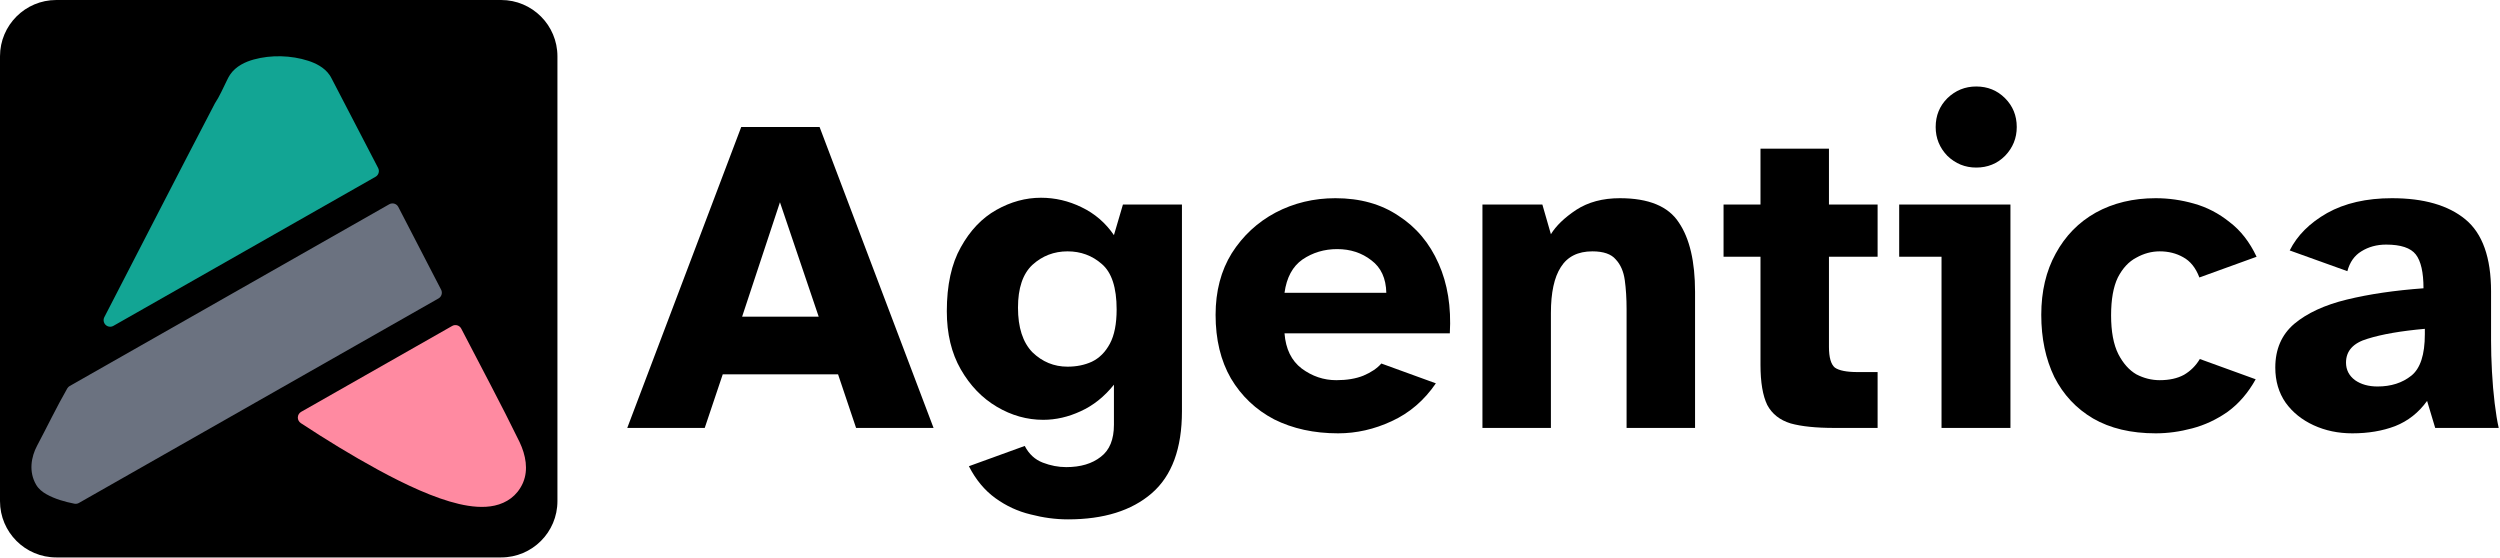
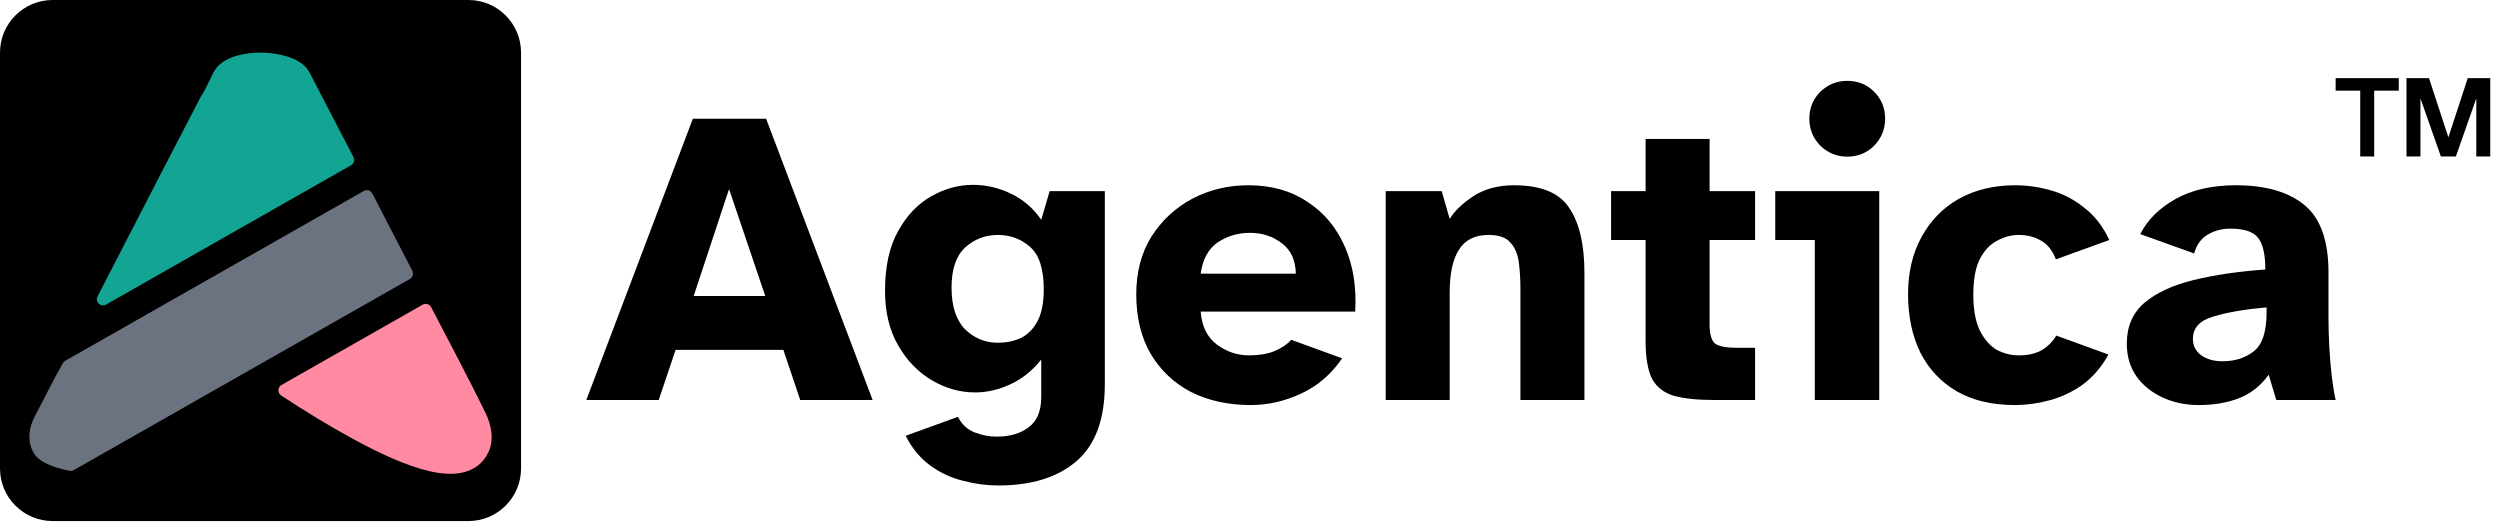
- <svg xmlns="http://www.w3.org/2000/svg" width="888" height="198" viewBox="0 0 888 198" fill="none">
+ <svg xmlns="http://www.w3.org/2000/svg" width="950" height="198" viewBox="0 0 950 198" fill="none">
  <rect width="198" height="198" rx="20" fill="black" />
  <path d="M160.624 115.771C161.174 115.459 161.826 115.385 162.432 115.565C163.037 115.746 163.544 116.165 163.835 116.728C170.756 130.124 177.932 143.425 184.538 156.982C186.793 161.72 187.681 166.849 185.836 171.311L185.643 171.755C183.616 176.168 179.937 178.646 175.71 179.584C171.75 180.462 167.325 180.013 163.01 179.005C154.337 176.981 144.063 172.192 134.29 166.869C124.922 161.767 115.792 156.169 106.878 150.306C106.189 149.853 105.762 149.089 105.786 148.255C105.809 147.438 106.256 146.691 106.965 146.289L160.624 115.771Z" fill="#FF8AA1" />
  <path d="M138.269 72.552C138.819 72.24 139.471 72.165 140.076 72.345C140.681 72.525 141.188 72.945 141.479 73.508C146.406 83.023 151.632 93.124 156.681 102.89C157.259 104.006 156.853 105.382 155.764 106.002L28.021 178.653C27.537 178.929 26.97 179.02 26.424 178.912C23.034 178.238 19.535 177.261 16.499 175.558C15.033 174.735 13.712 173.67 12.852 172.209C10.117 167.566 11.076 162.267 13.167 158.328C16.766 151.547 20.111 144.57 23.928 137.911C24.133 137.58 24.418 137.304 24.758 137.11L138.269 72.552Z" fill="#6B7280" />
  <path d="M117.103 26.695C115.197 23.876 111.986 22.402 109.5 21.596C103.425 19.623 96.283 19.437 90.125 21.136C87.288 21.919 83.787 23.437 81.709 26.541C81.272 27.168 80.941 27.868 80.603 28.552C79.279 31.234 77.979 34.232 76.326 36.724C63.111 62.022 50.142 87.373 37.068 112.637C36.592 113.556 36.775 114.678 37.516 115.397C38.257 116.116 39.381 116.259 40.278 115.749L133.396 62.791C134.486 62.17 134.892 60.794 134.313 59.677C125.821 43.291 119.242 30.62 117.785 27.868C117.684 27.652 117.564 27.439 117.441 27.234L117.103 26.695Z" fill="#12A594" />
  <path d="M222.8 152L263.28 45.12H291.12L331.6 152H304.08L297.68 132.96H256.72L250.32 152H222.8ZM263.6 112.48H290.8L277.04 71.84L263.6 112.48Z" fill="black" />
  <path d="M379.349 184.48C374.975 184.48 370.549 183.893 366.069 182.72C361.589 181.653 357.429 179.733 353.589 176.96C349.749 174.187 346.602 170.4 344.149 165.6L363.989 158.4C365.482 161.28 367.615 163.253 370.389 164.32C373.162 165.387 375.935 165.92 378.709 165.92C383.829 165.92 387.935 164.693 391.029 162.24C394.122 159.893 395.669 156.107 395.669 150.88V136.64C392.255 140.907 388.309 144.053 383.829 146.08C379.455 148.107 375.029 149.12 370.549 149.12C364.789 149.12 359.295 147.573 354.069 144.48C348.842 141.387 344.575 136.96 341.269 131.2C337.962 125.44 336.309 118.56 336.309 110.56C336.309 101.28 337.962 93.707 341.269 87.84C344.575 81.867 348.789 77.44 353.909 74.56C359.029 71.68 364.309 70.24 369.749 70.24C374.762 70.24 379.562 71.36 384.149 73.6C388.842 75.84 392.682 79.147 395.669 83.52L398.869 72.64H419.829V146.08C419.829 159.307 416.255 169.013 409.109 175.2C401.962 181.387 392.042 184.48 379.349 184.48ZM379.189 130.24C382.389 130.24 385.269 129.653 387.829 128.48C390.495 127.2 392.629 125.067 394.229 122.08C395.829 119.093 396.629 115.04 396.629 109.92C396.629 102.133 394.869 96.747 391.349 93.76C387.935 90.773 383.882 89.28 379.189 89.28C374.389 89.28 370.229 90.88 366.709 94.08C363.295 97.28 361.589 102.347 361.589 109.28C361.589 116.32 363.295 121.6 366.709 125.12C370.229 128.533 374.389 130.24 379.189 130.24Z" fill="black" />
  <path d="M475.298 153.92C466.764 153.92 459.191 152.267 452.577 148.96C446.071 145.547 440.951 140.693 437.217 134.4C433.591 128.107 431.777 120.587 431.777 111.84C431.777 103.413 433.698 96.107 437.538 89.92C441.484 83.733 446.658 78.933 453.058 75.52C459.564 72.107 466.658 70.4 474.338 70.4C483.084 70.4 490.551 72.48 496.738 76.64C503.031 80.693 507.778 86.347 510.978 93.6C514.178 100.747 515.511 109.013 514.977 118.4H456.258C456.684 123.947 458.711 128.107 462.338 130.88C466.071 133.653 470.177 135.04 474.658 135.04C478.391 135.04 481.591 134.507 484.258 133.44C487.031 132.267 489.164 130.827 490.658 129.12L510.018 136.16C505.858 142.24 500.631 146.72 494.338 149.6C488.151 152.48 481.804 153.92 475.298 153.92ZM456.258 104H492.417C492.311 98.88 490.551 95.04 487.137 92.48C483.724 89.813 479.671 88.48 474.978 88.48C470.391 88.48 466.284 89.707 462.658 92.16C459.138 94.613 457.004 98.56 456.258 104Z" fill="black" />
  <path d="M526.563 152V72.64H547.843L550.882 83.2C552.696 80.213 555.683 77.333 559.843 74.56C564.109 71.787 569.283 70.4 575.363 70.4C585.603 70.4 592.589 73.28 596.322 79.04C600.162 84.693 602.083 92.907 602.083 103.68V152H577.762V109.76C577.762 106.027 577.549 102.613 577.123 99.52C576.696 96.427 575.629 93.973 573.923 92.16C572.323 90.24 569.549 89.28 565.602 89.28C560.482 89.28 556.749 91.147 554.403 94.88C552.056 98.507 550.882 103.947 550.882 111.2V152H526.563Z" fill="black" />
  <path d="M651.565 152C645.058 152 639.885 151.467 636.045 150.4C632.205 149.227 629.432 147.04 627.725 143.84C626.125 140.533 625.325 135.787 625.325 129.6V91.2H612.205V72.64H625.325V52.8H649.645V72.64H666.925V91.2H649.645V123.2C649.645 126.933 650.338 129.387 651.725 130.56C653.218 131.627 655.938 132.16 659.885 132.16H666.925V152H651.565Z" fill="black" />
  <path d="M701.95 59.52C698.003 59.52 694.59 58.133 691.71 55.36C688.937 52.48 687.55 49.067 687.55 45.12C687.55 41.067 688.937 37.653 691.71 34.88C694.59 32.107 698.003 30.72 701.95 30.72C706.003 30.72 709.417 32.107 712.19 34.88C714.963 37.653 716.35 41.067 716.35 45.12C716.35 49.067 714.963 52.48 712.19 55.36C709.417 58.133 706.003 59.52 701.95 59.52ZM689.63 152V91.2H674.59V72.64H714.11V152H689.63Z" fill="black" />
  <path d="M765.699 153.92C756.952 153.92 749.539 152.16 743.459 148.64C737.485 145.12 732.899 140.213 729.699 133.92C726.605 127.52 725.059 120.16 725.059 111.84C725.059 103.52 726.765 96.267 730.179 90.08C733.592 83.787 738.339 78.933 744.419 75.52C750.605 72.107 757.699 70.4 765.699 70.4C770.285 70.4 774.819 71.04 779.299 72.32C783.885 73.6 788.099 75.787 791.939 78.88C795.885 81.867 799.085 85.973 801.539 91.2L781.219 98.56C779.939 95.147 778.019 92.747 775.459 91.36C773.005 89.973 770.232 89.28 767.139 89.28C764.259 89.28 761.485 90.027 758.819 91.52C756.152 92.907 753.965 95.253 752.259 98.56C750.659 101.867 749.859 106.347 749.859 112C749.859 117.76 750.712 122.347 752.419 125.76C754.125 129.067 756.259 131.467 758.819 132.96C761.485 134.347 764.259 135.04 767.139 135.04C770.552 135.04 773.432 134.4 775.779 133.12C778.125 131.733 779.992 129.867 781.379 127.52L801.219 134.72C798.552 139.52 795.245 143.36 791.299 146.24C787.352 149.013 783.139 150.987 778.659 152.16C774.285 153.333 769.965 153.92 765.699 153.92Z" fill="black" />
  <path d="M835.544 153.92C830.53 153.92 825.944 152.96 821.784 151.04C817.624 149.12 814.317 146.453 811.864 143.04C809.41 139.52 808.184 135.36 808.184 130.56C808.184 124.053 810.424 118.88 814.904 115.04C819.49 111.2 825.73 108.32 833.624 106.4C841.517 104.48 850.584 103.147 860.824 102.4C860.824 96.747 859.917 92.747 858.104 90.4C856.29 88.053 852.77 86.88 847.544 86.88C844.237 86.88 841.304 87.68 838.744 89.28C836.29 90.773 834.637 93.12 833.784 96.32L813.304 88.96C815.97 83.627 820.397 79.2 826.584 75.68C832.877 72.16 840.557 70.4 849.624 70.4C860.93 70.4 869.624 72.907 875.704 77.92C881.784 82.933 884.824 91.467 884.824 103.52V120.96C884.824 124.373 884.93 128.053 885.144 132C885.357 135.947 885.677 139.68 886.104 143.2C886.53 146.72 887.01 149.653 887.544 152H864.984L862.104 142.4C859.117 146.56 855.33 149.547 850.744 151.36C846.264 153.067 841.197 153.92 835.544 153.92ZM844.504 137.28C849.304 137.28 853.304 136 856.504 133.44C859.704 130.88 861.304 125.973 861.304 118.72V116.8C852.877 117.547 846.104 118.72 840.984 120.32C835.864 121.813 833.304 124.64 833.304 128.8C833.304 131.36 834.37 133.44 836.504 135.04C838.637 136.533 841.304 137.28 844.504 137.28Z" fill="black" />
+   <g transform="scale(3.299417)">
+     <path d="M277.16 18.024V9H279.752L281.984 15.816L284.216 9H286.808V18.024H285.2V11.328L282.848 18.024H281.12L278.768 11.328V18.024H277.16ZM271.832 18.024V10.44H269V9H276.272V10.44H273.44V18.024H271.832Z" fill="black" />
+   </g>
</svg>
